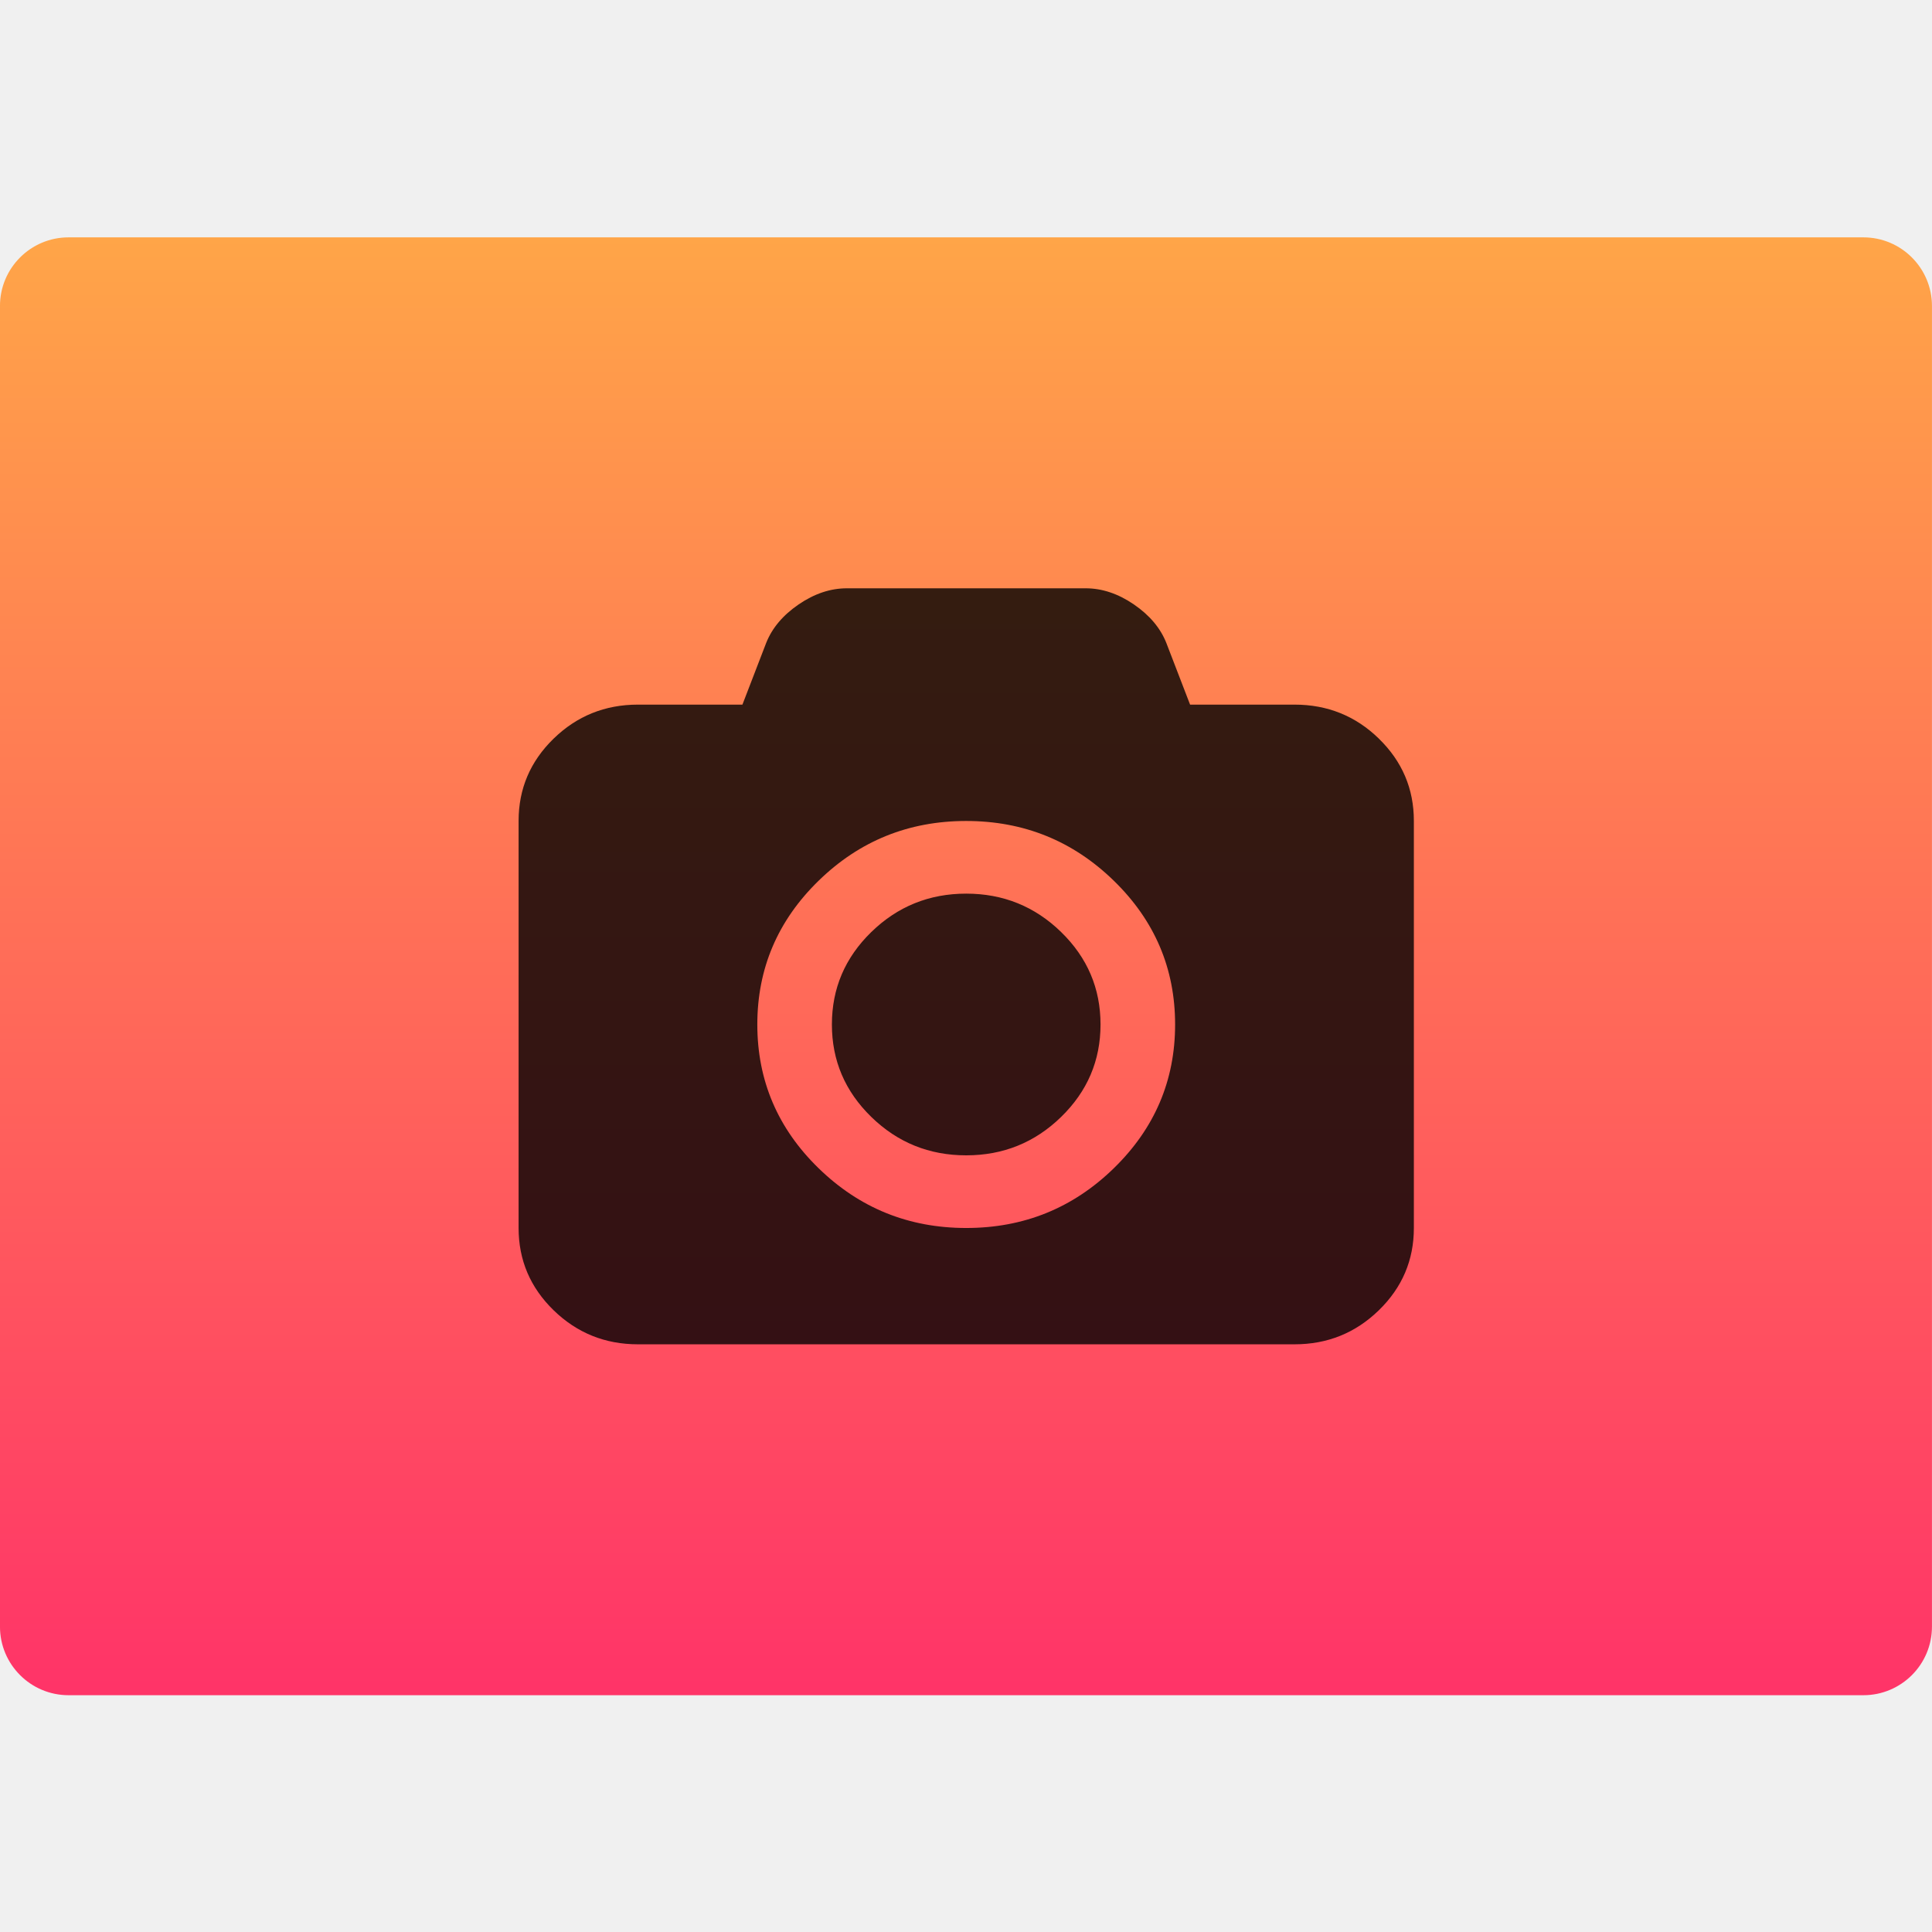
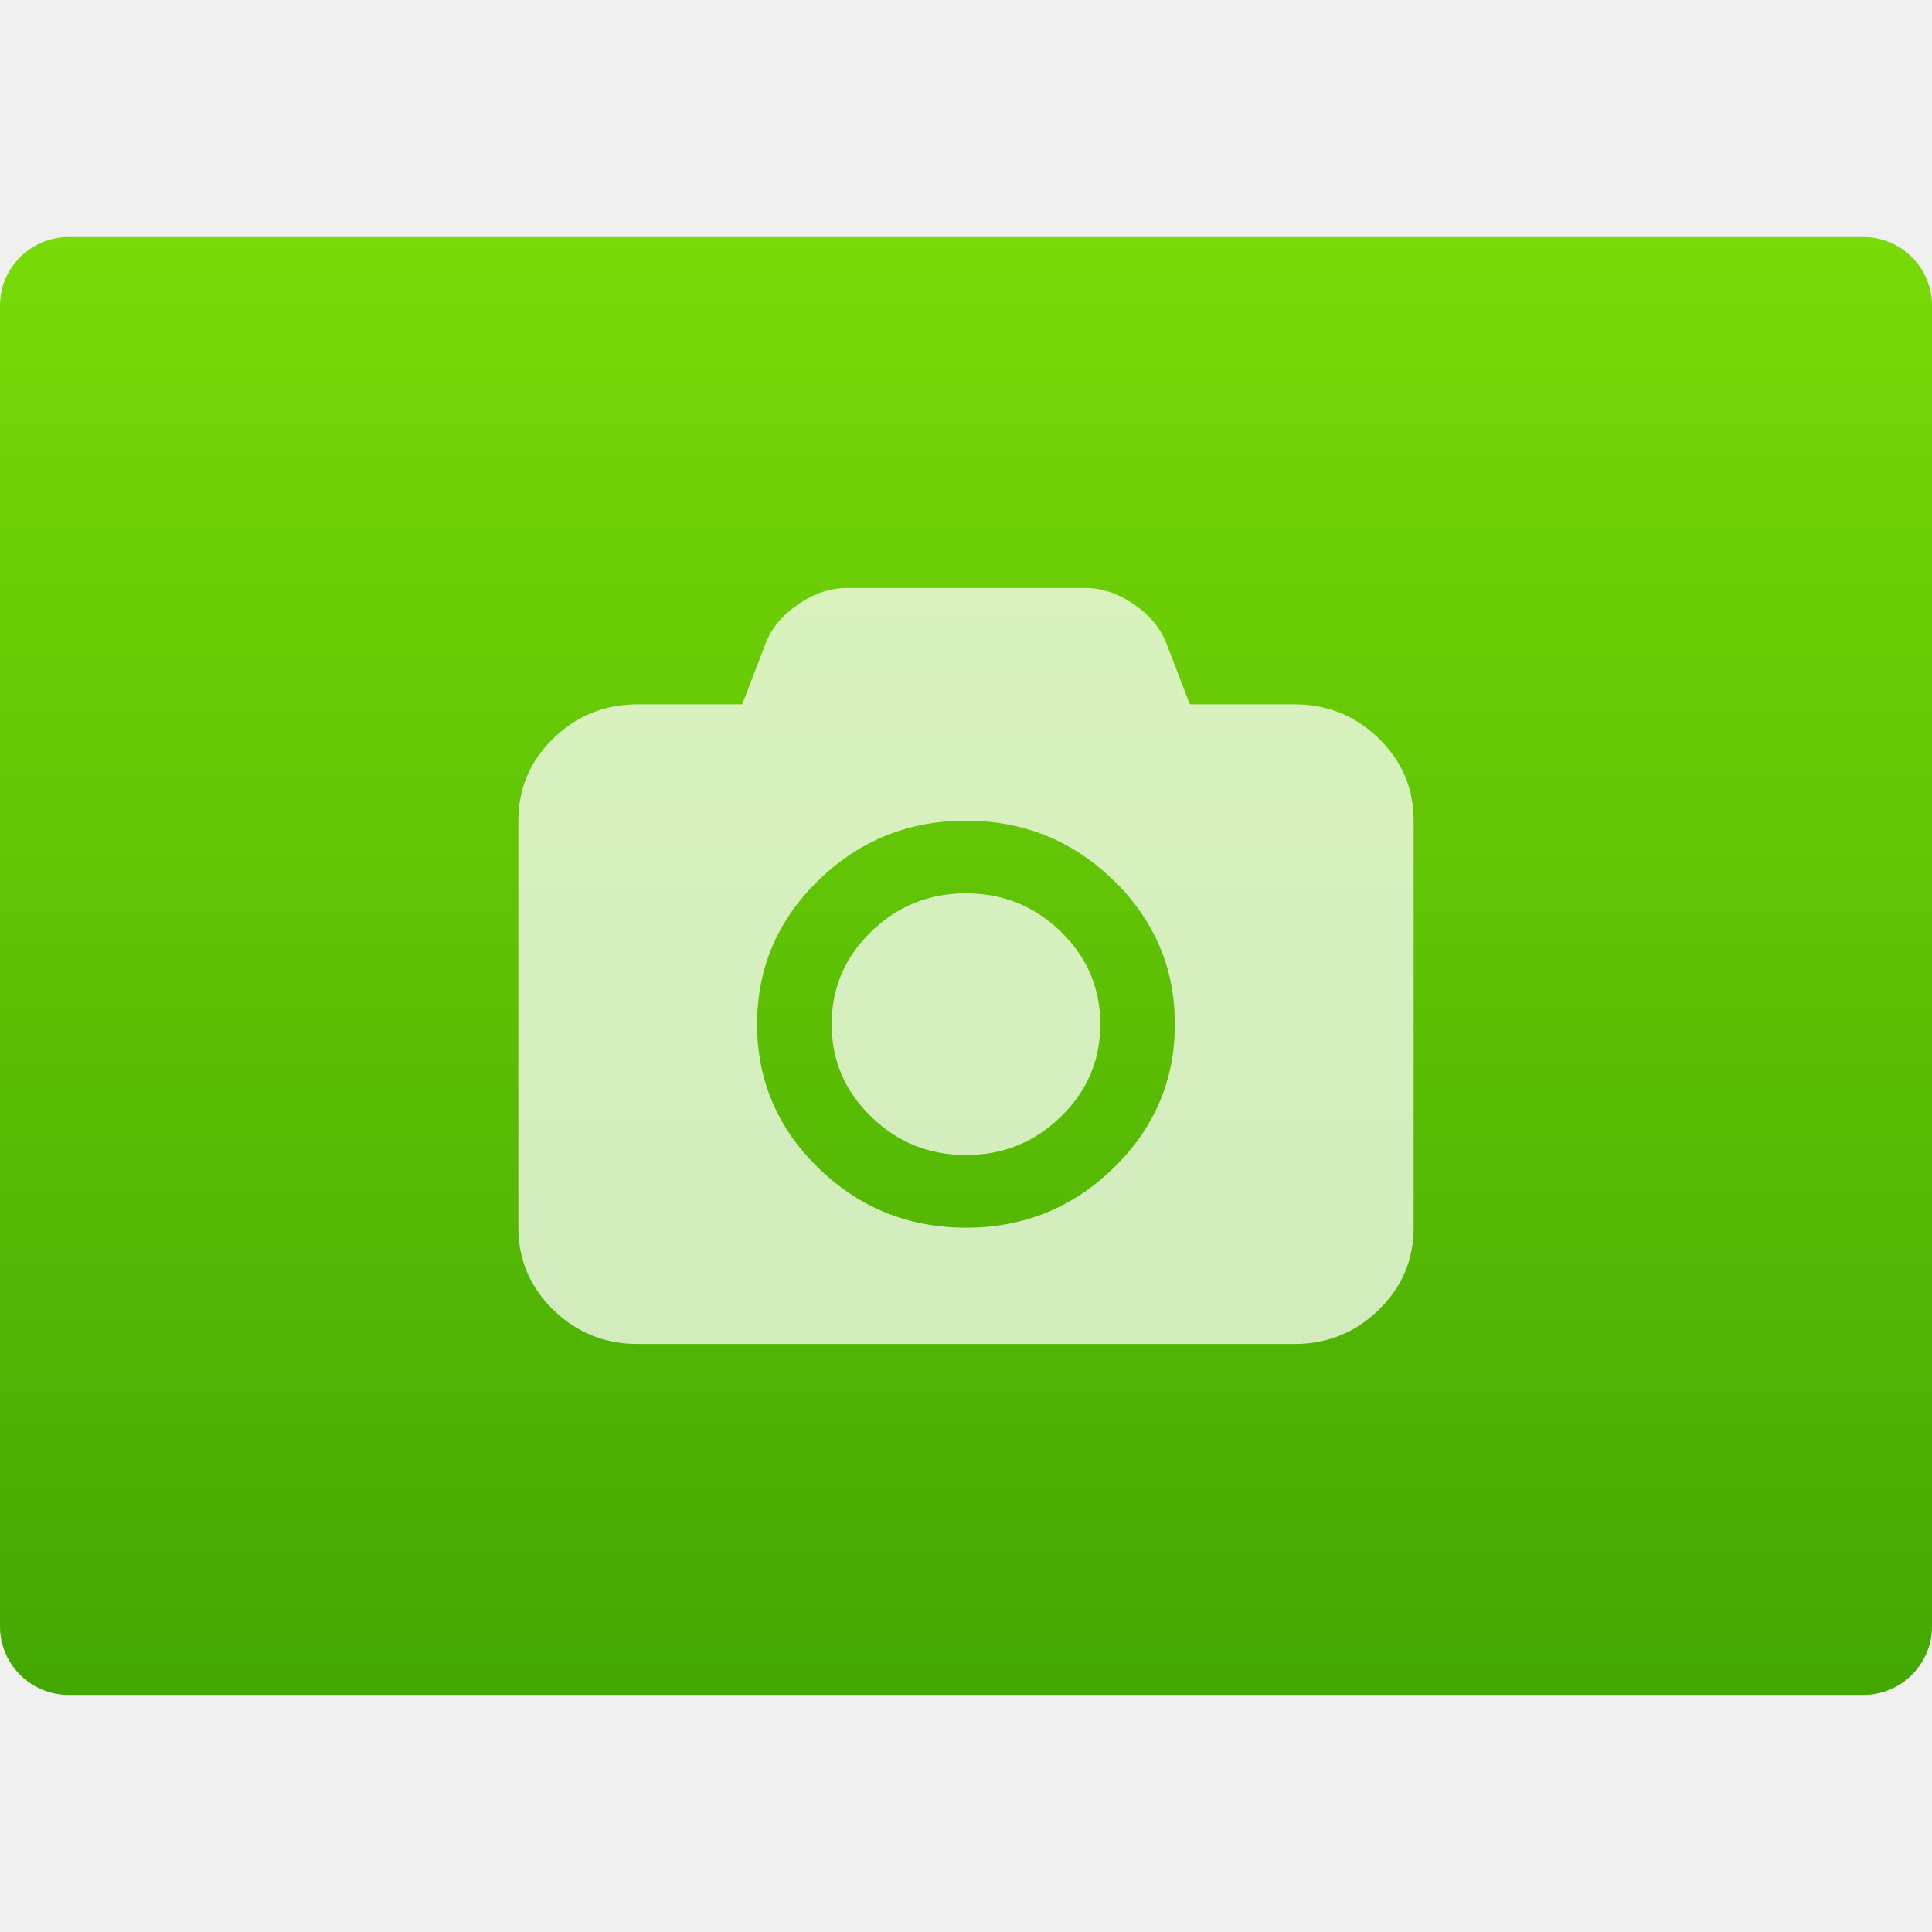
- <svg xmlns="http://www.w3.org/2000/svg" viewBox="0 0 48 48">
-   <defs>
-     <linearGradient id="0" y1="542.8" x2="0" y2="507.8" gradientUnits="userSpaceOnUse" gradientTransform="matrix(1.09091 0 0 1.06528-373.34-565.93)">
-       <stop stop-color="#ff3069" />
-       <stop offset="1" stop-color="#ffa548" />
+ <svg xmlns="http://www.w3.org/2000/svg" xmlns:xlink="http://www.w3.org/1999/xlink" viewBox="0 0 48 48" id="svg2" version="1.1">
+   <defs id="defs4">
+     <linearGradient id="0-7" y1="542.8" x2="0" y2="507.8" gradientUnits="userSpaceOnUse" gradientTransform="matrix(0.69204,0,0,0.67579,117.82,177.15)">
+       <stop id="stop4152" stop-color="#42a603" />
+       <stop id="stop4154" stop-color="#78da06" offset="1" />
    </linearGradient>
+     <linearGradient xlink:href="#0-7" id="linearGradient4182" gradientUnits="userSpaceOnUse" gradientTransform="matrix(0.69204,0,0,0.67579,117.82,177.15)" y1="542.8" x2="0" y2="507.8" />
  </defs>
-   <g transform="matrix(.99999 0 0 .99999-48.37 30.882)" enable-background="new">
-     <rect width="48" height="36.22" x="48.37" y="-24.985" fill="url(#0)" rx="1.704" />
-     <path d="m82.63-12.53c-.579-.564-1.278-.846-2.097-.846h-2.595l-.591-1.535c-.147-.369-.415-.687-.805-.954-.39-.267-.79-.401-1.199-.401h-5.932c-.409 0-.809.134-1.199.401-.39.267-.658.585-.805.954l-.591 1.535h-2.595c-.819 0-1.518.282-2.097.846-.579.564-.869 1.245-.869 2.043v10.114c0 .798.29 1.479.869 2.043.579.564 1.278.847 2.097.847h16.311c.819 0 1.517-.282 2.097-.847.579-.564.869-1.245.869-2.043v-10.114c0-.798-.29-1.479-.869-2.043m-6.586 10.673c-1.016.99-2.238 1.484-3.667 1.484-1.429 0-2.651-.495-3.667-1.484-1.016-.989-1.523-2.18-1.523-3.572 0-1.392.508-2.583 1.523-3.572 1.016-.99 2.238-1.484 3.667-1.484 1.429 0 2.651.495 3.667 1.484 1.016.989 1.523 2.18 1.523 3.572 0 1.392-.508 2.583-1.523 3.572m-3.667-6.823c-.919 0-1.705.318-2.358.954-.653.636-.979 1.401-.979 2.297 0 .896.326 1.661.979 2.297.653.636 1.438.954 2.358.954.919 0 1.705-.318 2.358-.954.653-.636.979-1.402.979-2.297 0-.896-.326-1.661-.979-2.297-.653-.636-1.439-.954-2.358-.954" opacity=".795" />
+   <g id="g4156" transform="matrix(1.57636,0,0,1.57636,-607.4504,-814.3059)">
+     <rect style="fill:url(#linearGradient4182);stroke-width:0.658" id="rect4158" rx="1.081" width="30.45" height="22.977" x="385.35" y="520.31" />
+   </g>
+   <g style="enable-background:new;fill:#ffffff;fill-opacity:0.931" transform="matrix(0.99999,0,0,0.99999,-48.37578,30.87443)" id="g11">
+     <path style="opacity:0.795;fill:#ffffff;fill-opacity:0.931" d="m 82.63,-12.53 c -0.579,-0.564 -1.278,-0.846 -2.097,-0.846 l -2.595,0 -0.591,-1.535 c -0.147,-0.369 -0.415,-0.687 -0.805,-0.954 -0.39,-0.267 -0.79,-0.401 -1.199,-0.401 l -5.932,0 c -0.409,0 -0.809,0.134 -1.199,0.401 -0.39,0.267 -0.658,0.585 -0.805,0.954 l -0.591,1.535 -2.595,0 c -0.819,0 -1.518,0.282 -2.097,0.846 -0.579,0.564 -0.869,1.245 -0.869,2.043 l 0,10.114 c 0,0.798 0.29,1.479 0.869,2.043 0.579,0.564 1.278,0.847 2.097,0.847 l 16.311,0 c 0.819,0 1.517,-0.282 2.097,-0.847 0.579,-0.564 0.869,-1.245 0.869,-2.043 l 0,-10.114 c 0,-0.798 -0.29,-1.479 -0.869,-2.043 m -6.586,10.673 c -1.016,0.99 -2.238,1.484 -3.667,1.484 -1.429,0 -2.651,-0.495 -3.667,-1.484 -1.016,-0.989 -1.523,-2.18 -1.523,-3.572 0,-1.392 0.508,-2.583 1.523,-3.572 1.016,-0.99 2.238,-1.484 3.667,-1.484 1.429,0 2.651,0.495 3.667,1.484 1.016,0.989 1.523,2.18 1.523,3.572 0,1.392 -0.508,2.583 -1.523,3.572 M 72.376,-8.68 c -0.919,0 -1.705,0.318 -2.358,0.954 -0.653,0.636 -0.979,1.401 -0.979,2.297 0,0.896 0.326,1.661 0.979,2.297 0.653,0.636 1.438,0.954 2.358,0.954 0.919,0 1.705,-0.318 2.358,-0.954 0.653,-0.636 0.979,-1.402 0.979,-2.297 0,-0.896 -0.326,-1.661 -0.979,-2.297 -0.653,-0.636 -1.439,-0.954 -2.358,-0.954" id="path15" />
  </g>
</svg>
